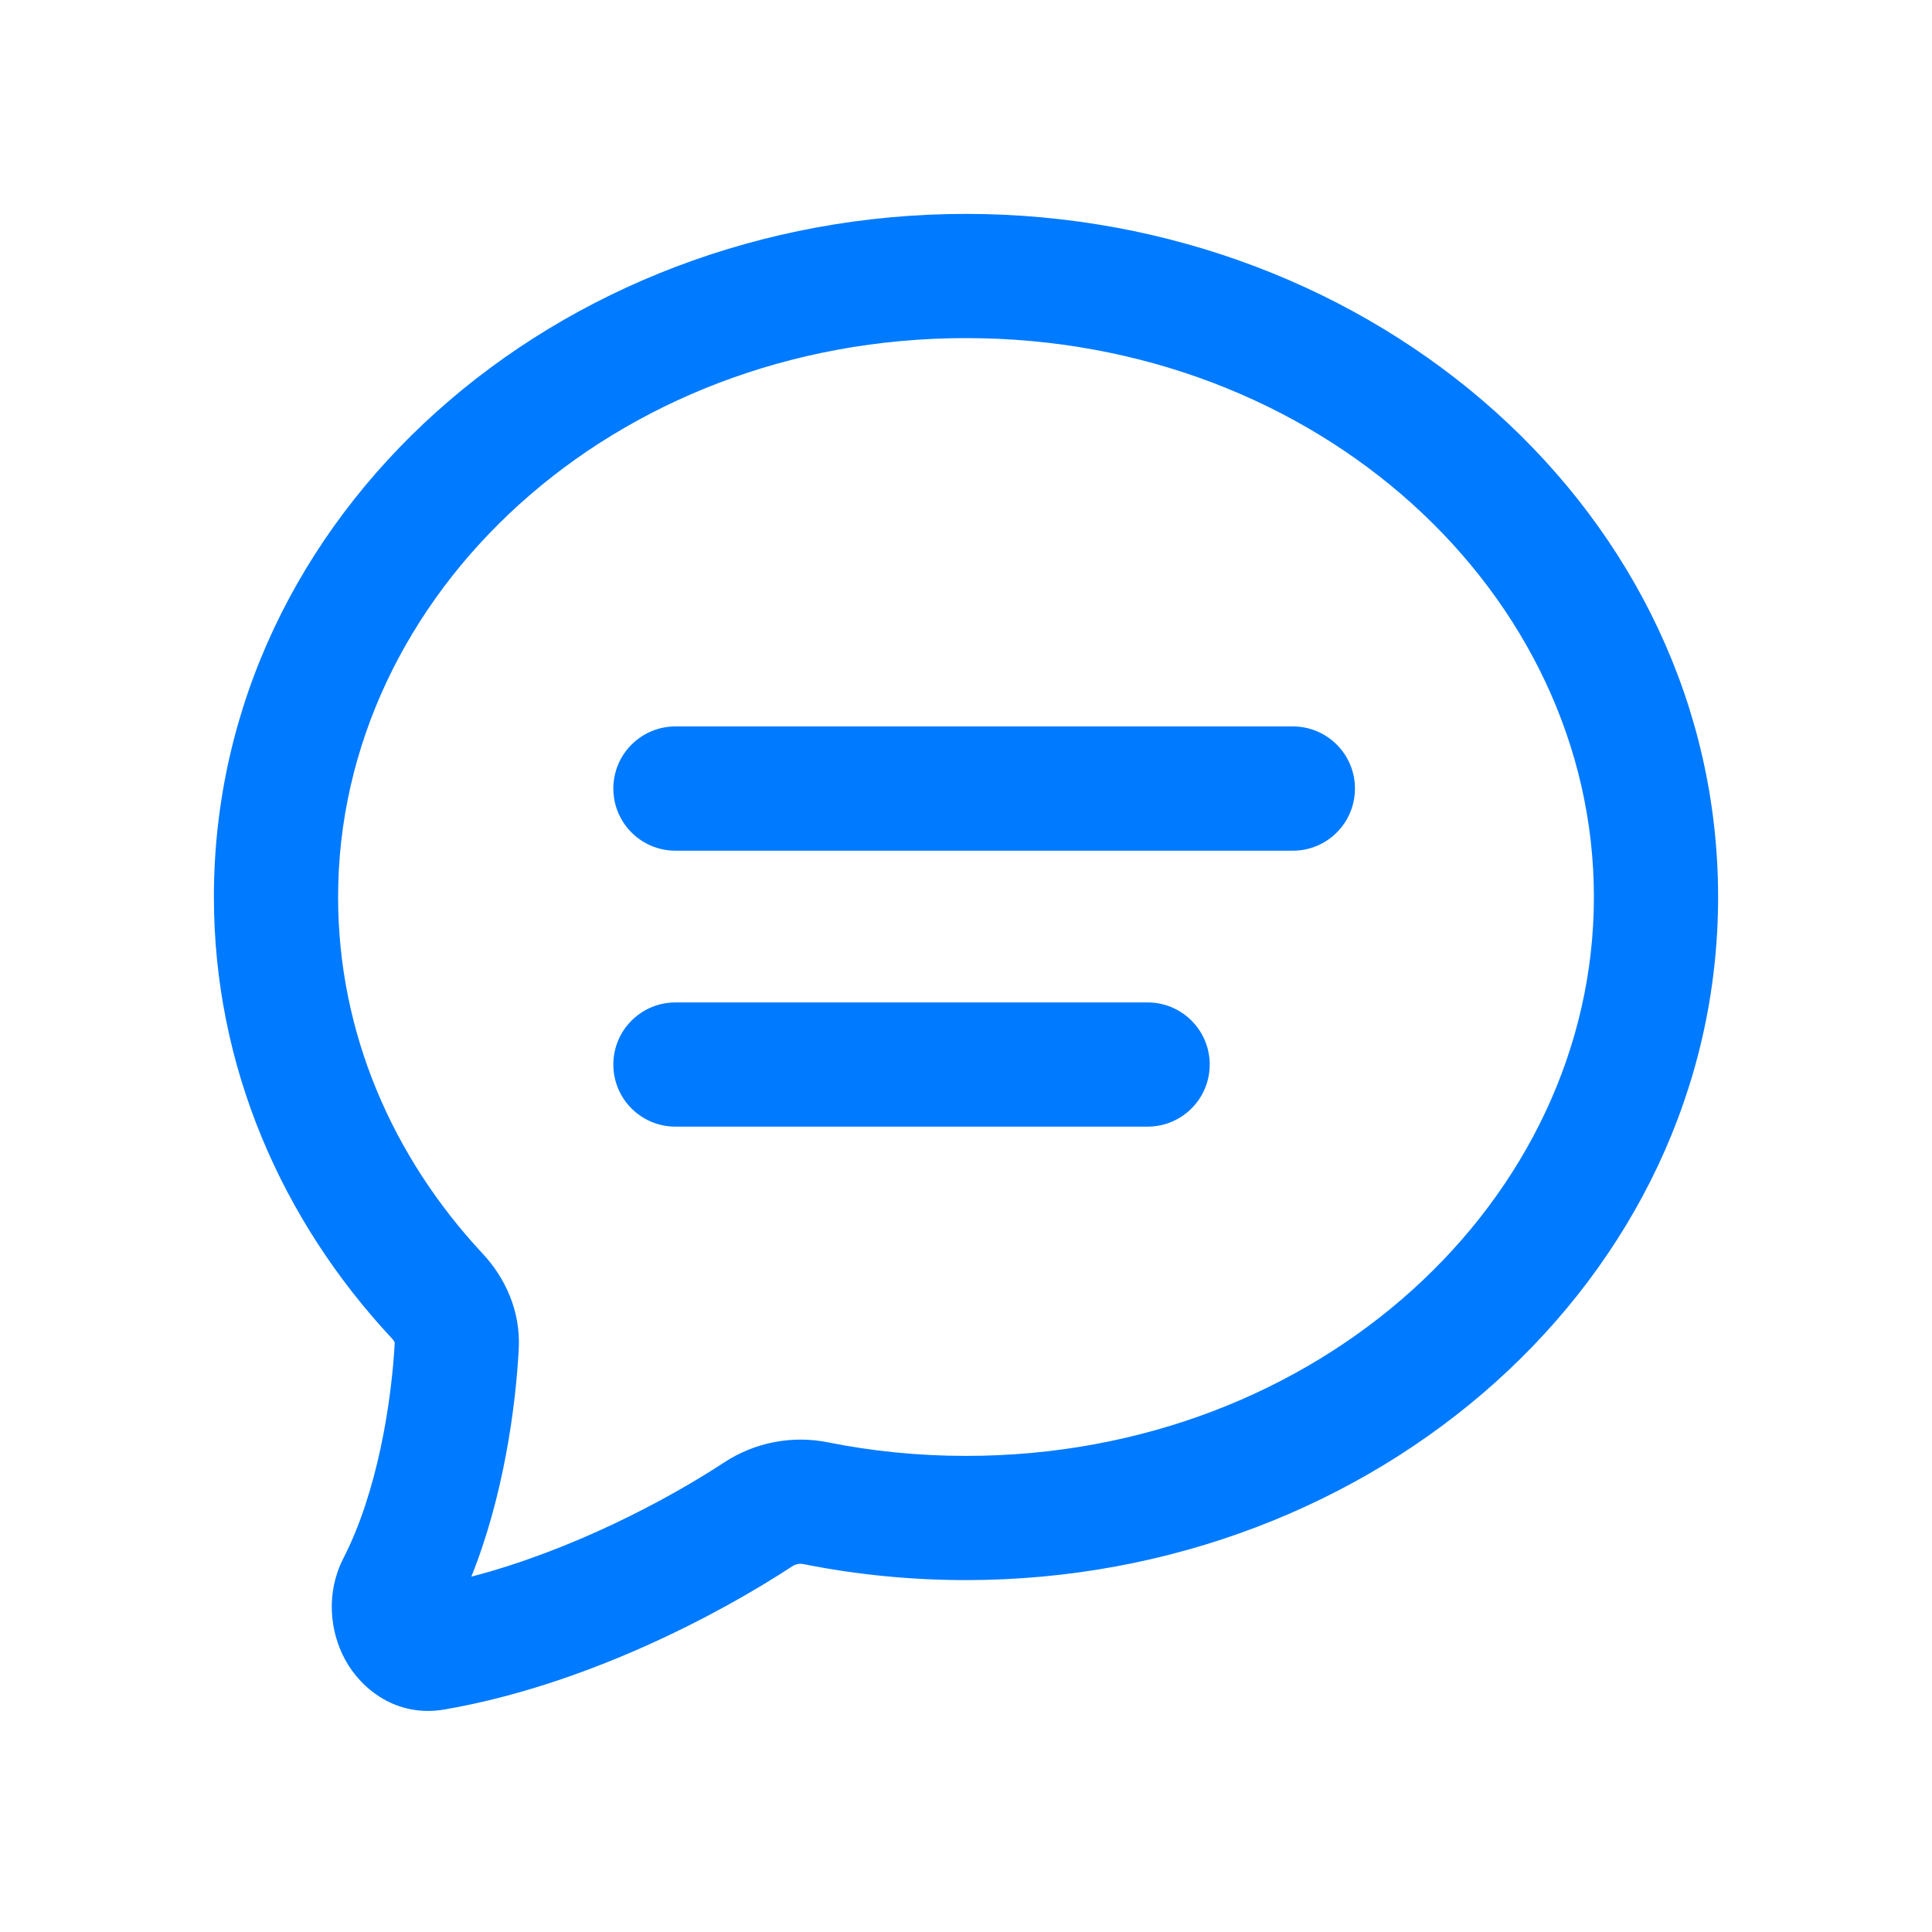
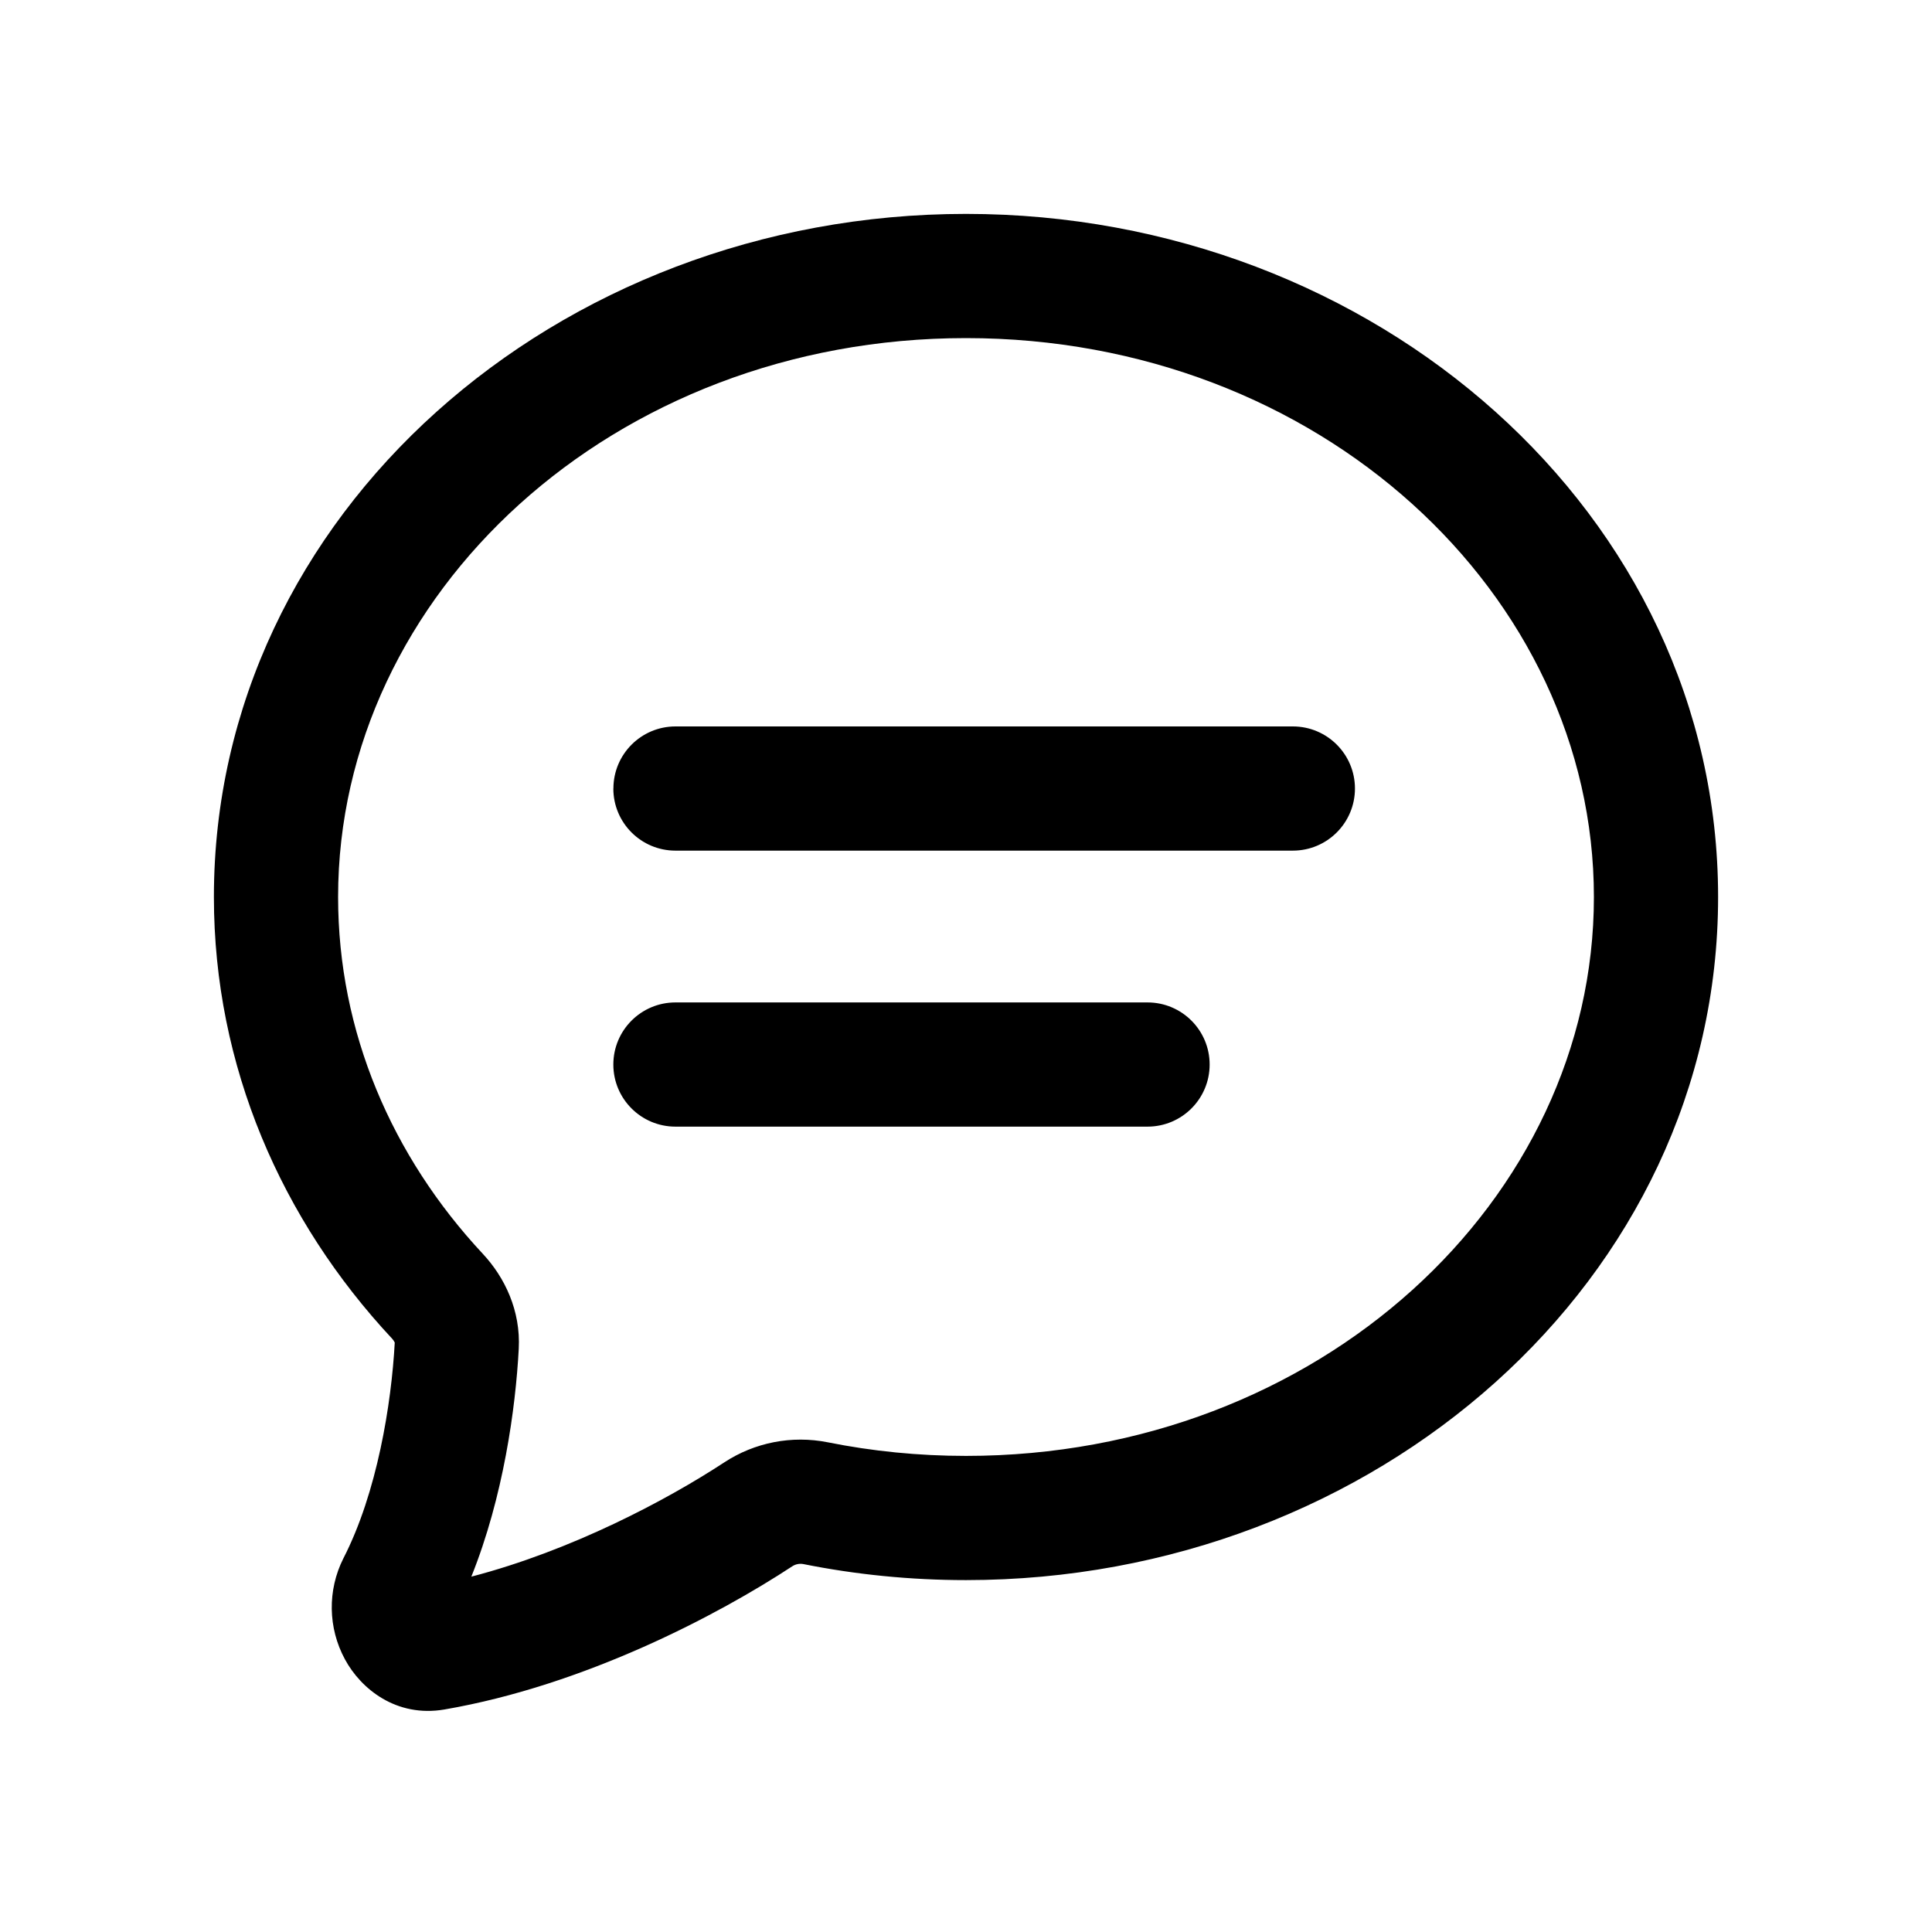
- <svg xmlns="http://www.w3.org/2000/svg" width="28" height="28" viewBox="0 0 28 28" fill="none">
-   <path fill-rule="evenodd" clip-rule="evenodd" d="M14 4.9C8.883 4.9 4.9 8.613 4.9 13C4.9 14.955 5.679 16.759 6.998 18.172C7.314 18.511 7.548 18.994 7.518 19.549C7.473 20.404 7.296 21.693 6.831 22.85C8.287 22.471 9.667 21.738 10.495 21.195C10.936 20.905 11.476 20.799 11.997 20.903C12.64 21.032 13.311 21.1 14 21.1C19.117 21.1 23.1 17.387 23.1 13C23.1 8.613 19.117 4.9 14 4.9ZM3.1 13C3.1 7.446 8.072 3.1 14 3.1C19.928 3.1 24.9 7.446 24.9 13C24.9 18.554 19.928 22.9 14 22.9C13.192 22.9 12.403 22.82 11.644 22.668C11.589 22.657 11.531 22.668 11.482 22.7C10.412 23.402 8.478 24.424 6.443 24.775C5.743 24.896 5.229 24.475 4.999 24.048C4.777 23.636 4.723 23.079 4.976 22.585C5.465 21.634 5.673 20.343 5.721 19.458C5.72 19.457 5.72 19.456 5.719 19.454C5.715 19.444 5.704 19.424 5.682 19.4C4.08 17.684 3.1 15.451 3.1 13ZM8.889 11.428C8.889 10.931 9.292 10.528 9.789 10.528H18.737C19.234 10.528 19.637 10.931 19.637 11.428C19.637 11.926 19.234 12.329 18.737 12.329H9.789C9.292 12.329 8.889 11.926 8.889 11.428ZM8.889 15.428C8.889 14.931 9.292 14.528 9.789 14.528H16.632C17.129 14.528 17.532 14.931 17.532 15.428C17.532 15.926 17.129 16.328 16.632 16.328H9.789C9.292 16.328 8.889 15.926 8.889 15.428Z" fill="#007AFF" />
+ <svg xmlns="http://www.w3.org/2000/svg" width="28" height="28" fill="none">
+   <path fill="currentColor" fill-rule="evenodd" d="M14 4.9c-5.117 0-9.1 3.713-9.1 8.1 0 1.955.779 3.759 2.098 5.172.316.339.55.822.52 1.377-.045.855-.222 2.144-.687 3.301 1.456-.379 2.836-1.112 3.664-1.655.441-.29.98-.396 1.502-.292.643.129 1.314.197 2.003.197 5.117 0 9.1-3.713 9.1-8.1S19.117 4.9 14 4.9M3.1 13c0-5.554 4.972-9.9 10.9-9.9S24.9 7.446 24.9 13s-4.972 9.9-10.9 9.9c-.808 0-1.597-.08-2.356-.232a.22.22 0 0 0-.162.032c-1.07.703-3.004 1.724-5.04 2.075-.699.12-1.213-.3-1.443-.727a1.58 1.58 0 0 1-.023-1.462c.49-.952.697-2.243.745-3.128l-.002-.004a.2.2 0 0 0-.037-.054C4.08 17.684 3.1 15.451 3.1 13m5.79-1.572a.9.9 0 0 1 .9-.9h8.947a.9.9 0 0 1 0 1.8H9.789a.9.9 0 0 1-.9-.9m0 4a.9.9 0 0 1 .9-.9h6.842a.9.9 0 0 1 0 1.8H9.789a.9.9 0 0 1-.9-.9" clip-rule="evenodd" />
</svg>
